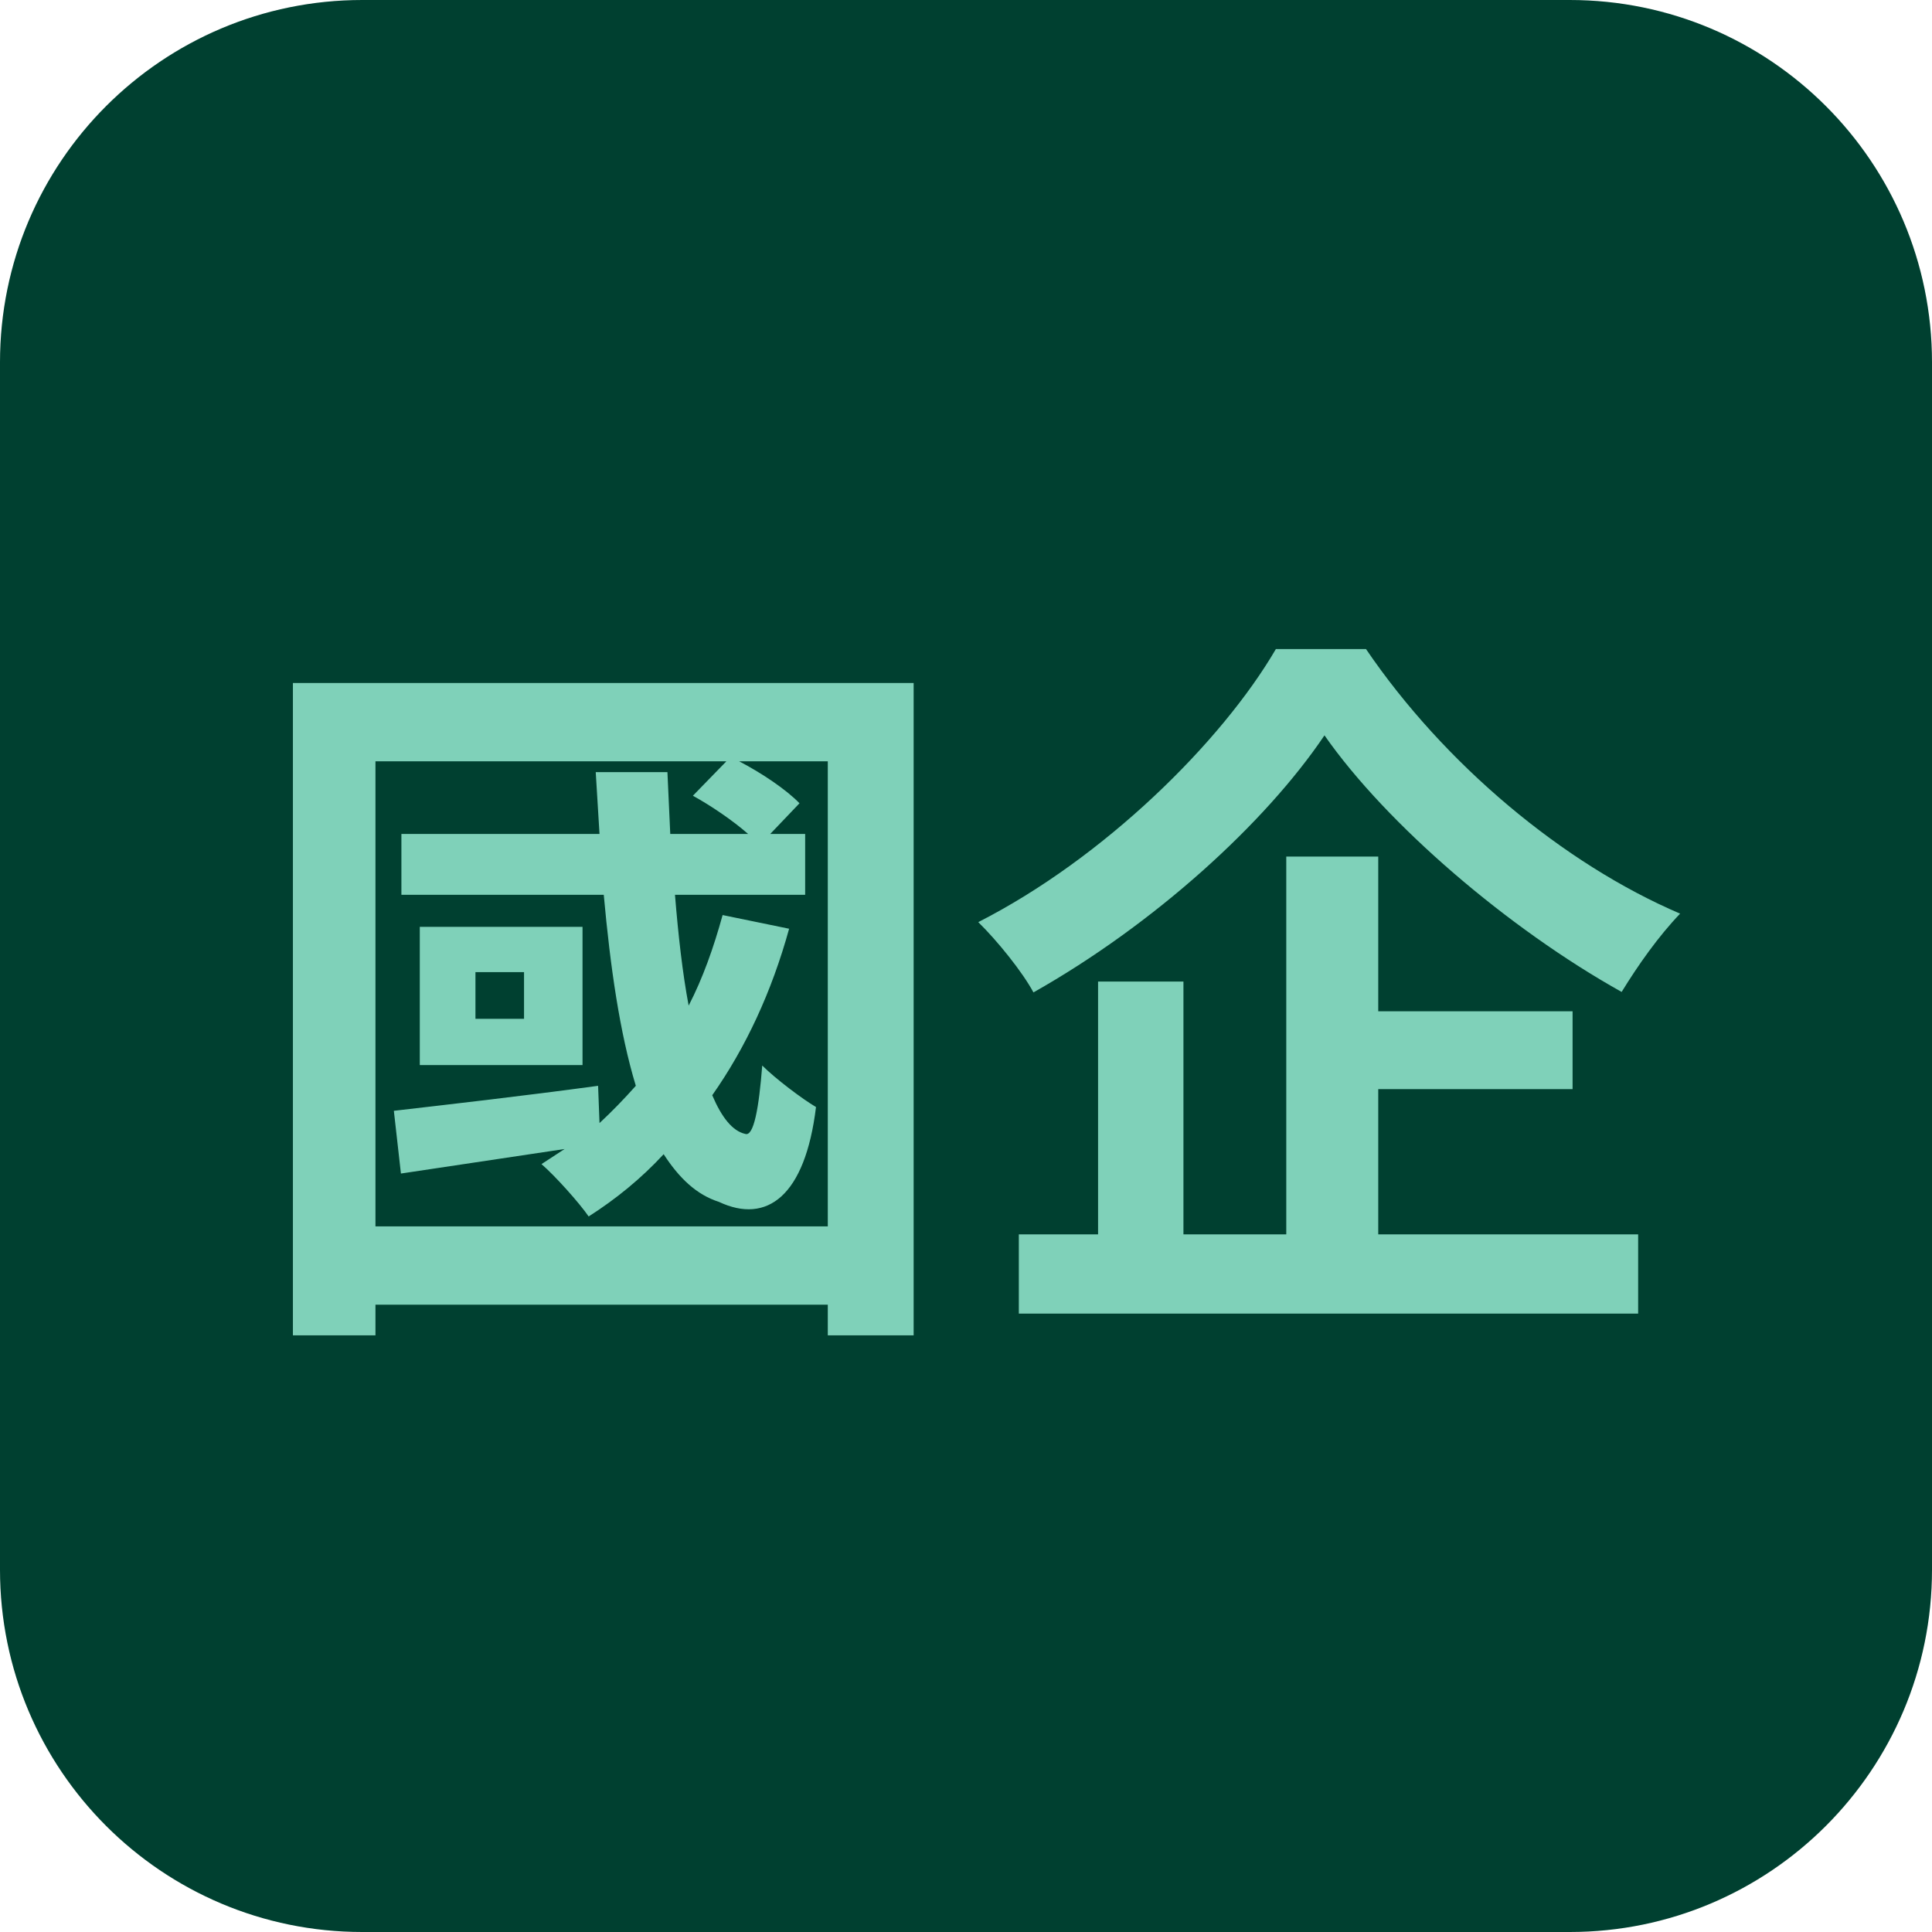
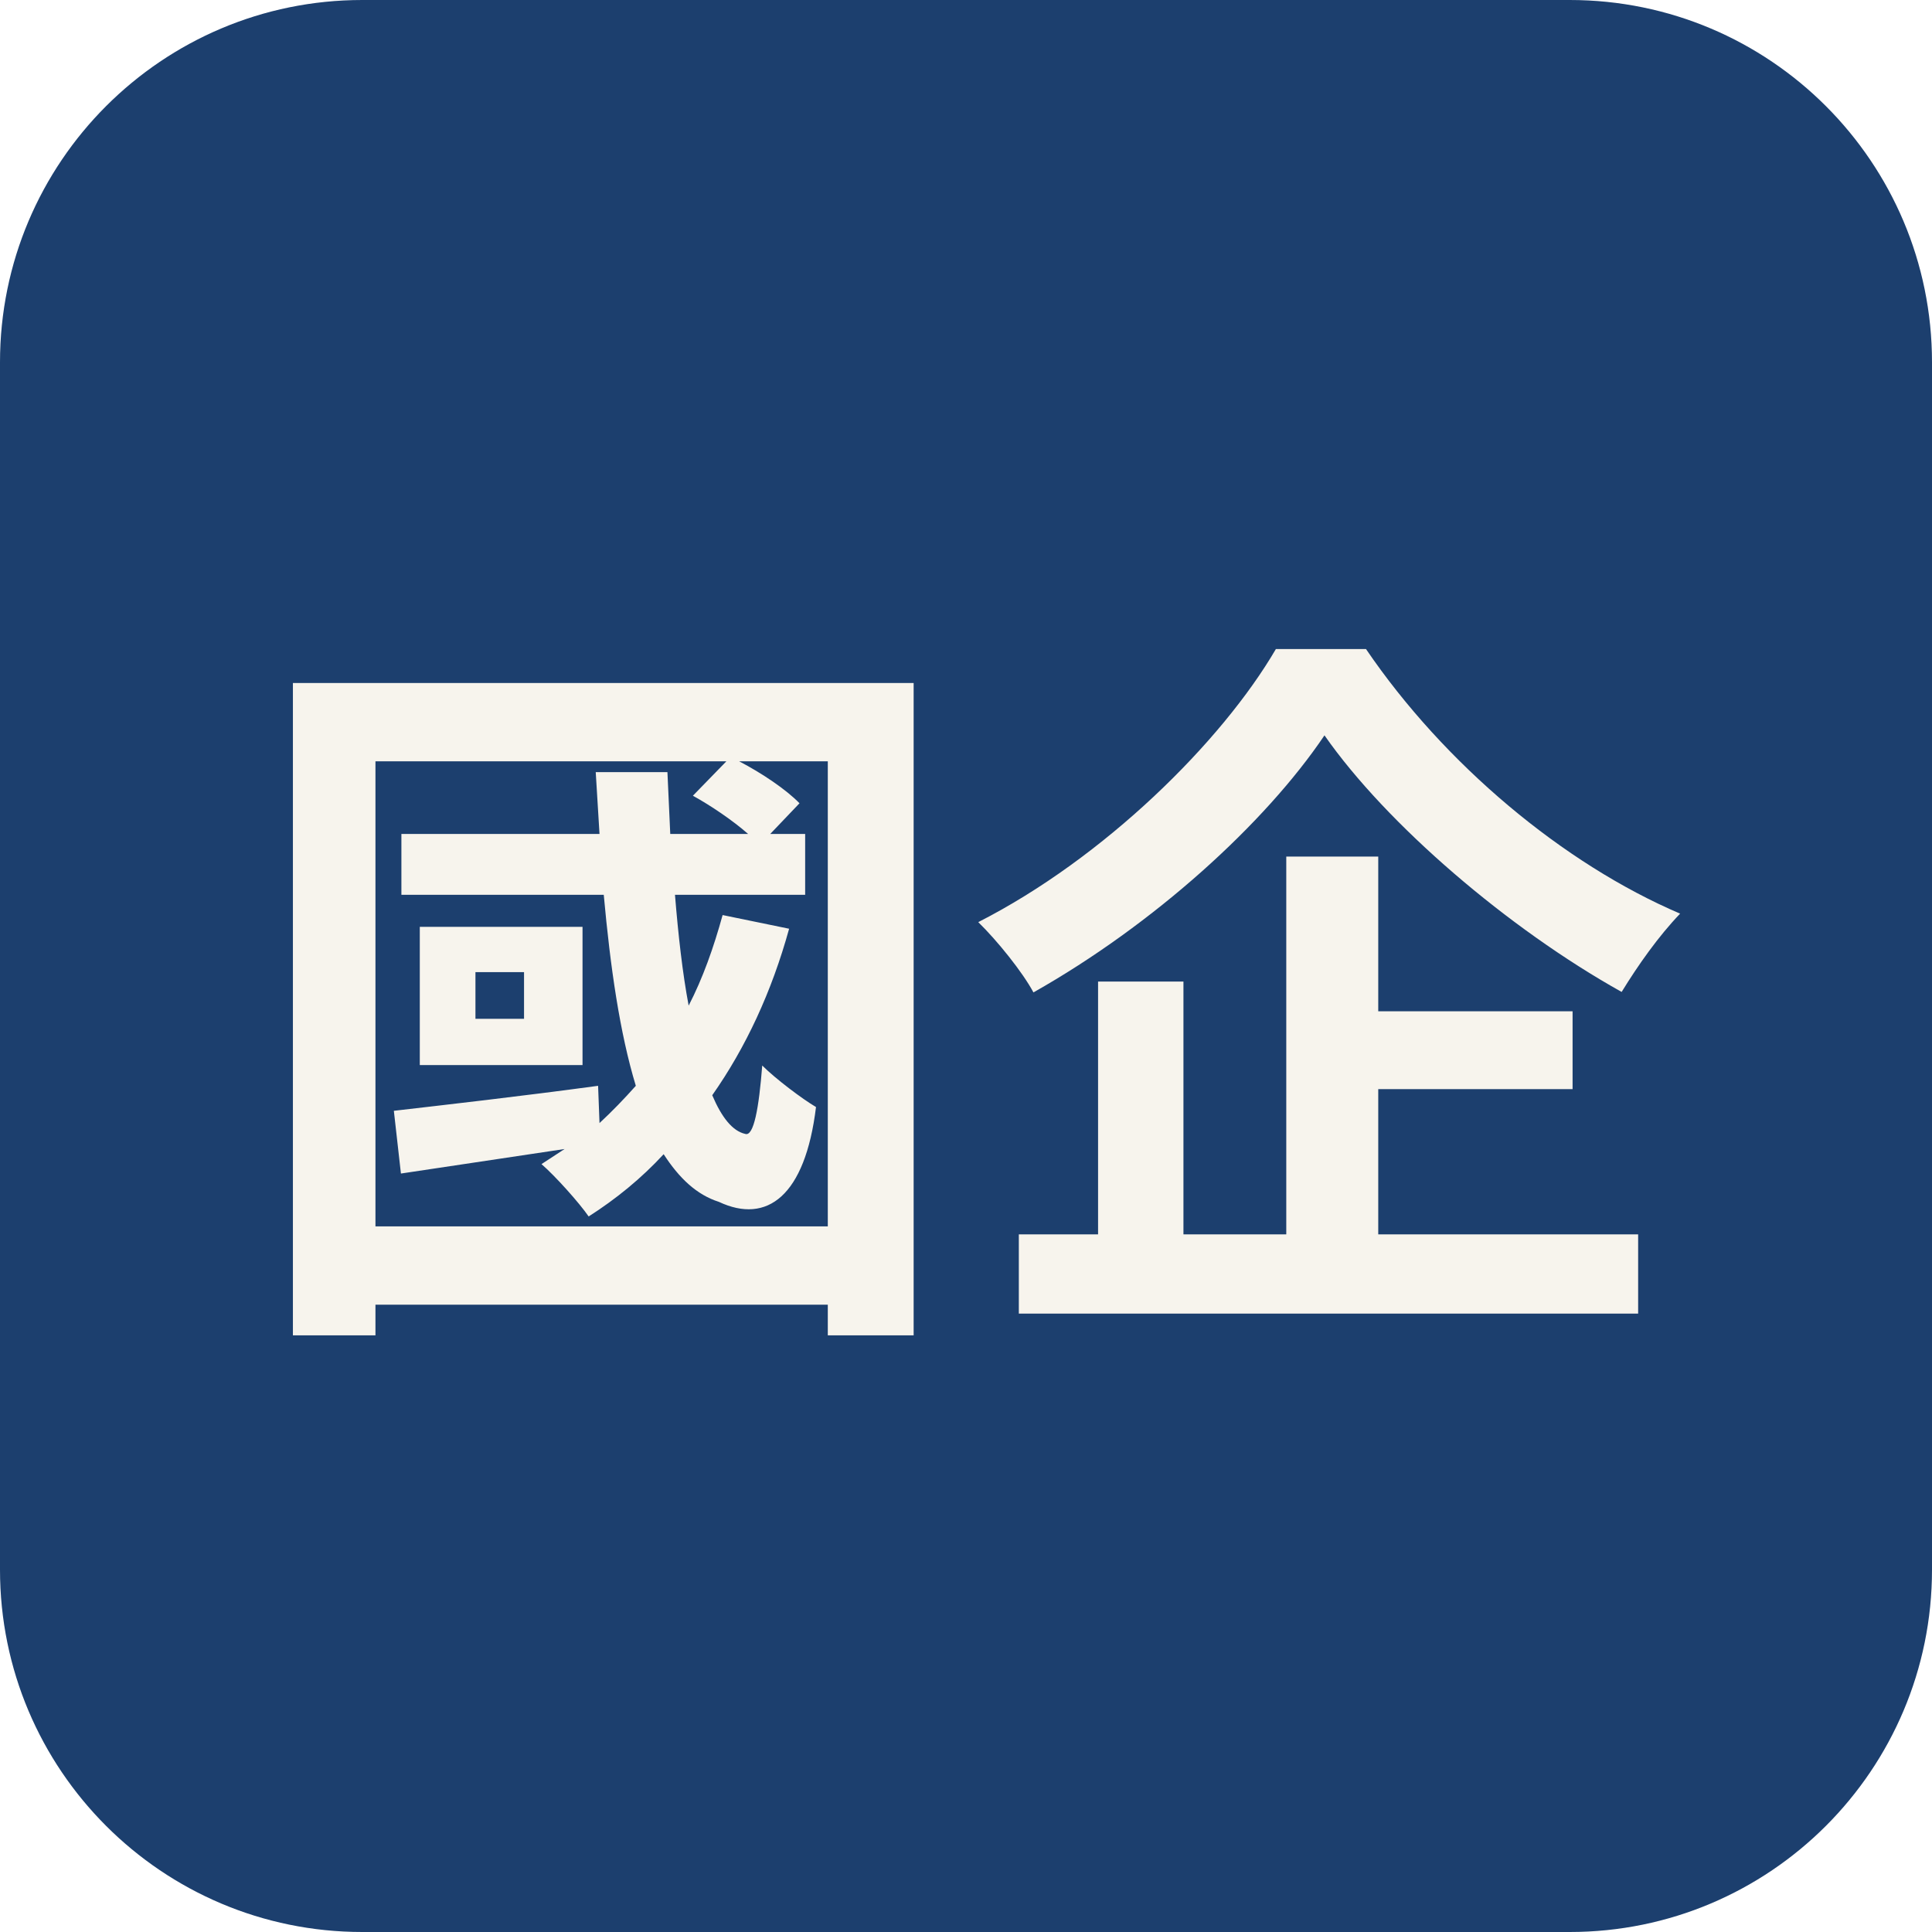
<svg xmlns="http://www.w3.org/2000/svg" viewBox="0 0 64 64">
-   <rect width="64" height="64" rx="12" fill="#004030" />
-   <text x="32" y="42" font-size="24" font-family="serif" fill="#7fd1b9" text-anchor="middle" font-weight="700">國企</text>
+   <rect width="64" height="64" rx="12" fill="#1c3f6e" />
+   <text x="32" y="42" font-size="24" font-family="serif" fill="#f7f4ed" text-anchor="middle" font-weight="700">國企</text>
</svg>
